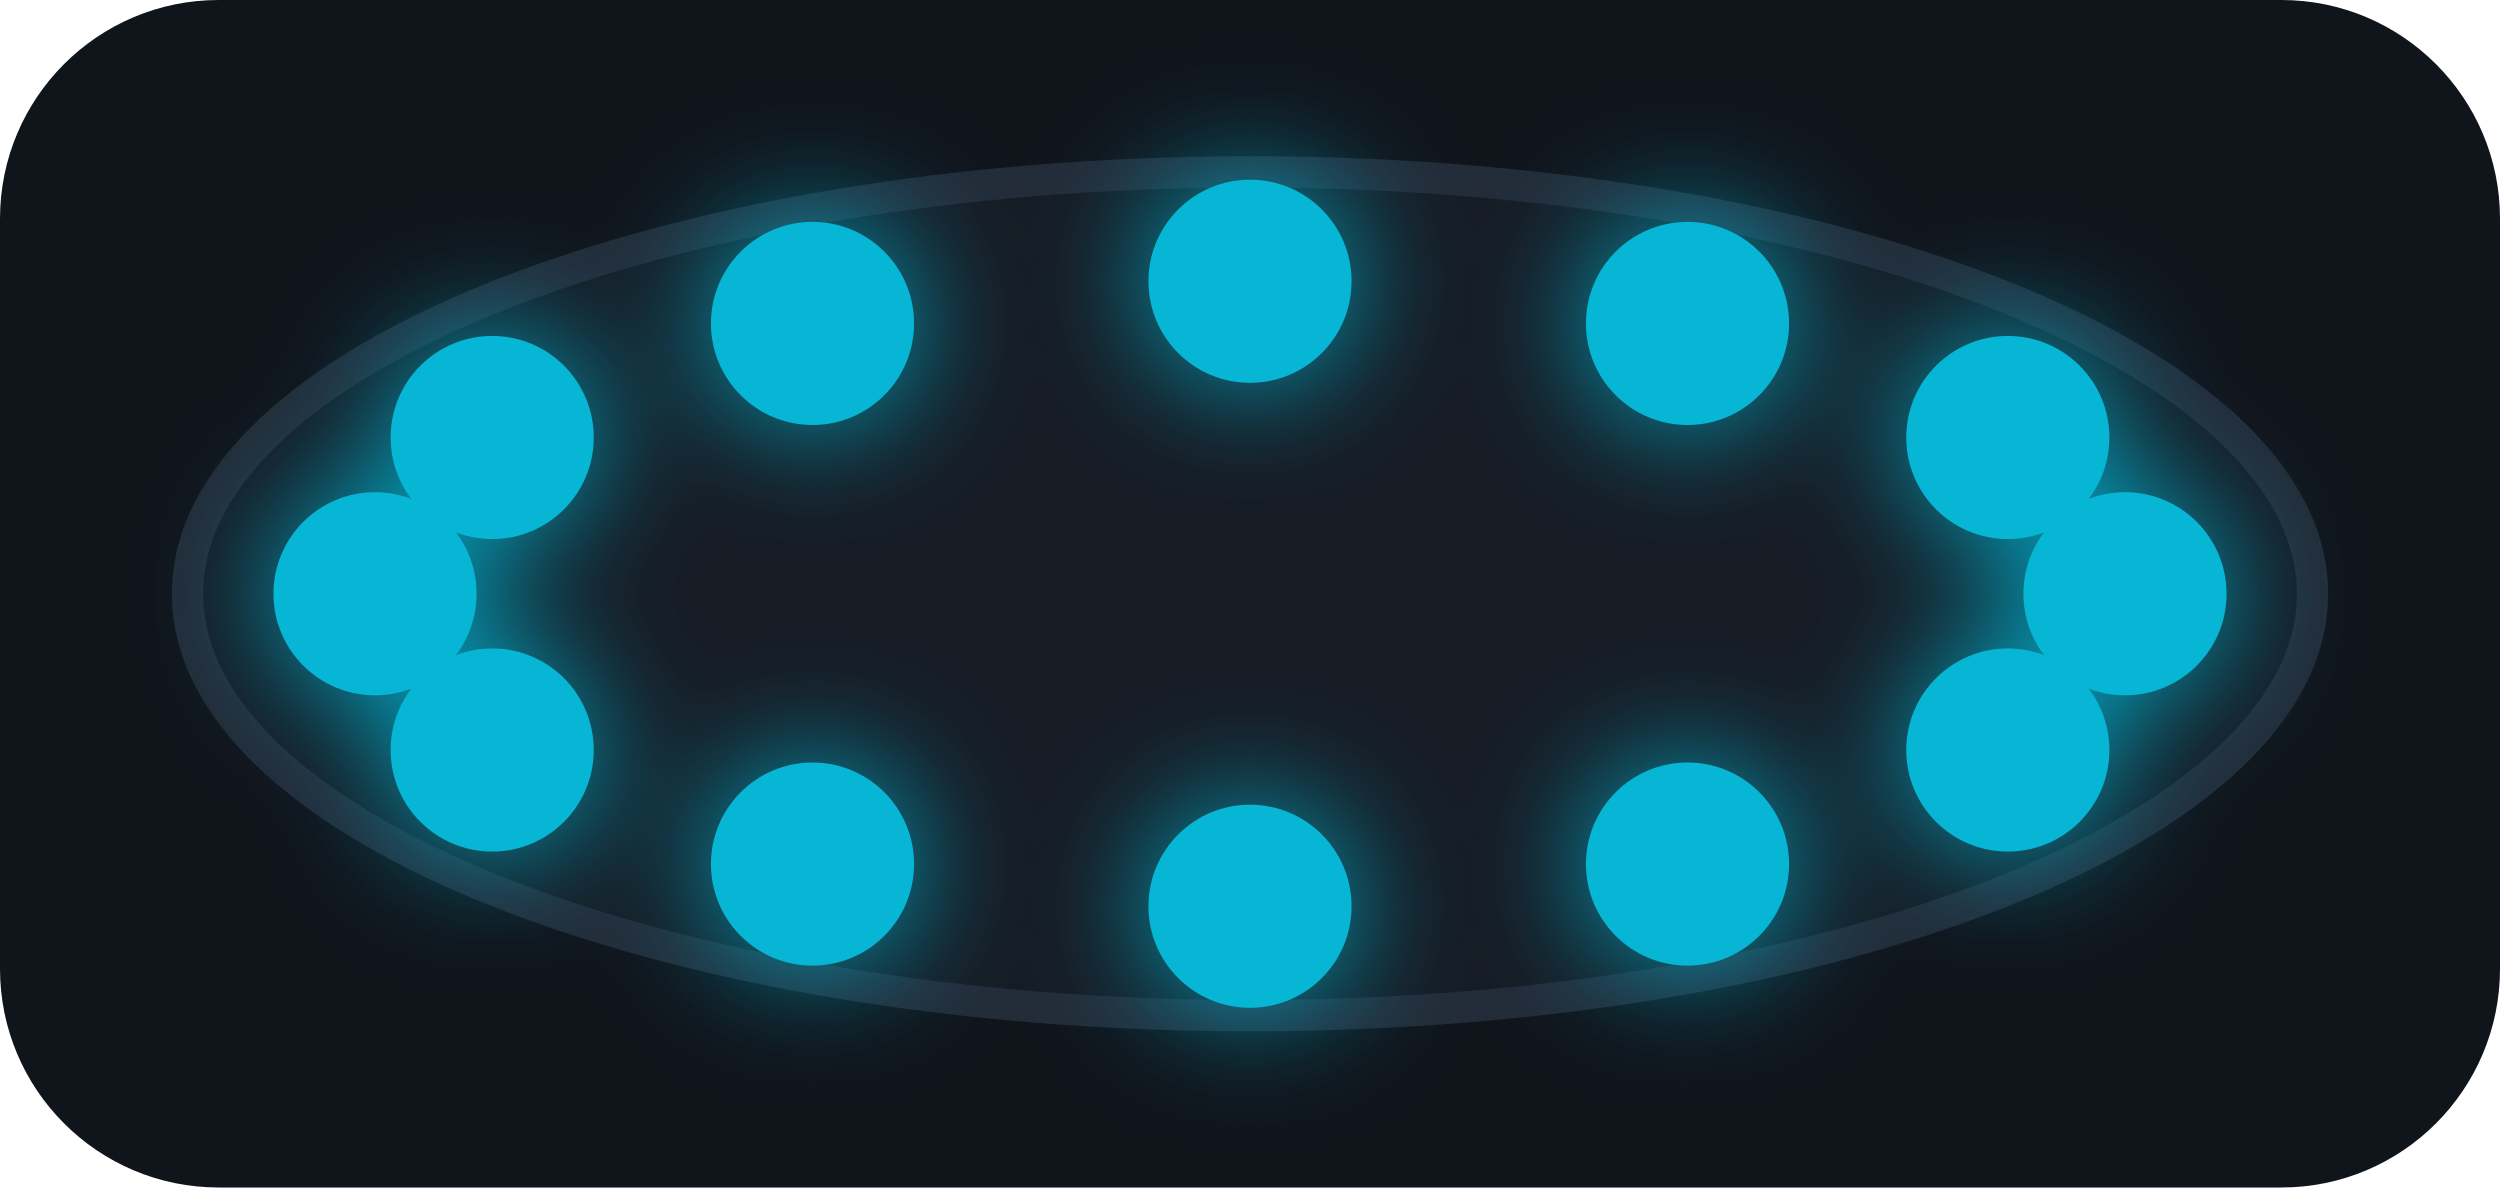
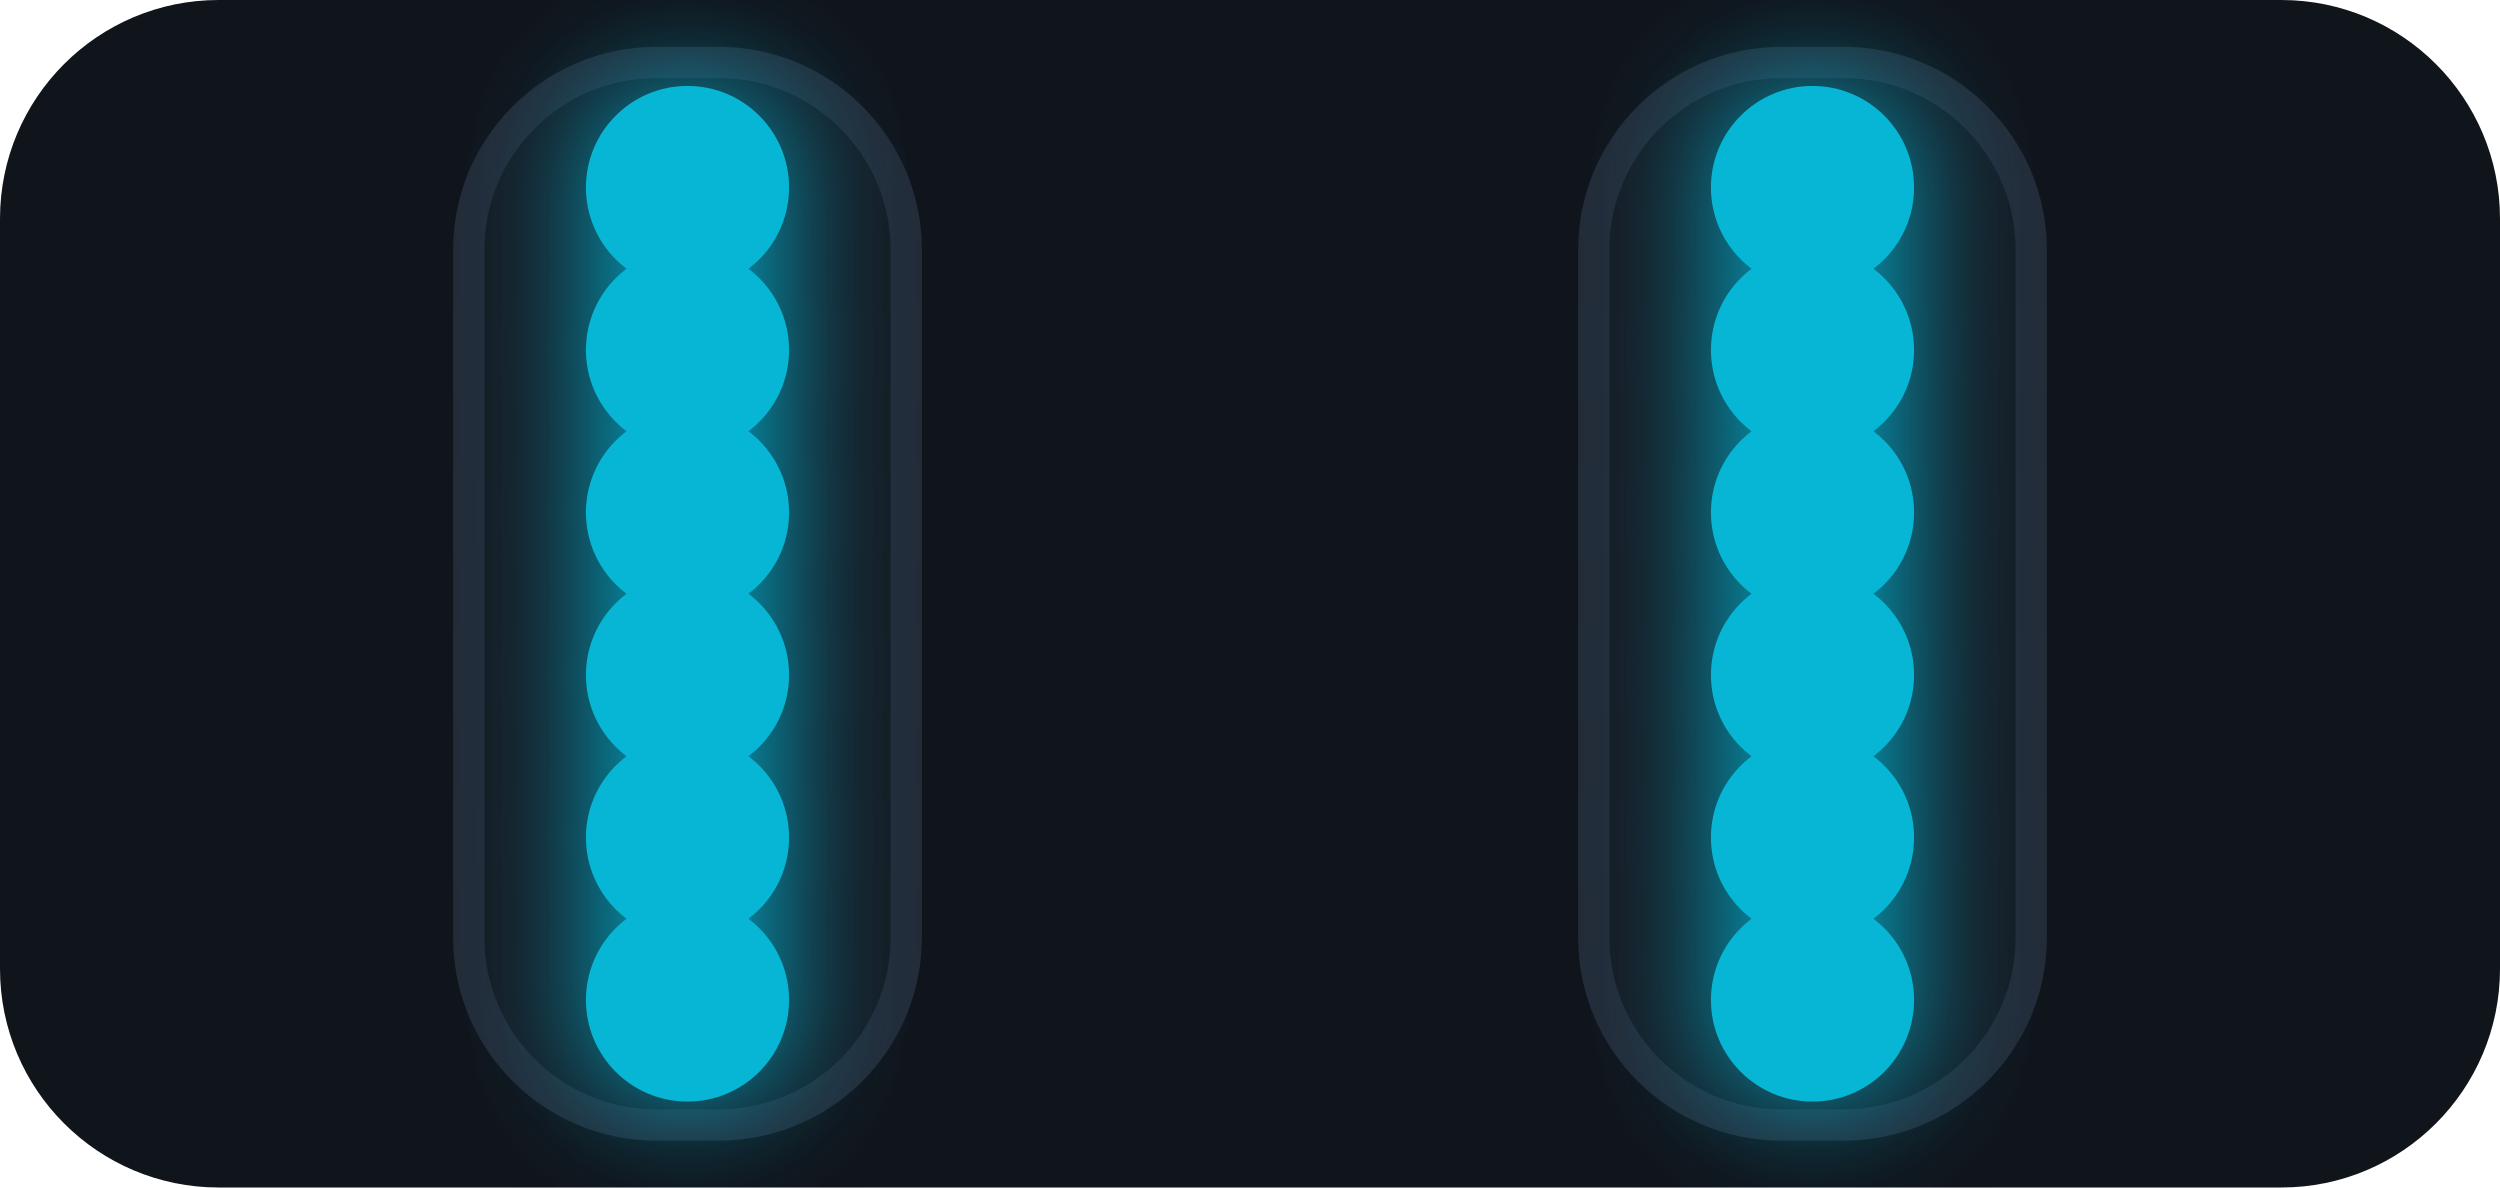
- <svg xmlns="http://www.w3.org/2000/svg" viewBox="0 0 160 76" width="160" height="76" role="img" aria-label="A ring of twelve cyan lights pulsing slowly.">
+ <svg xmlns="http://www.w3.org/2000/svg" viewBox="0 0 160 76" width="160" height="76" role="img" aria-label="Two light bars glowing cyan and pulsing slowly.">
  <defs>
    <filter id="b" x="-50%" y="-50%" width="200%" height="200%">
      <feGaussianBlur stdDeviation="4" />
    </filter>
  </defs>
  <rect width="160" height="76" rx="14" fill="#10141b" />
-   <ellipse cx="80" cy="38" rx="68" ry="27" fill="#161b24" stroke="#232b38" stroke-width="2" />
+   <rect x="30" y="4" width="28" height="68" rx="12" fill="#161b24" stroke="#232b38" stroke-width="2" />
+   <rect x="102" y="4" width="28" height="68" rx="12" fill="#161b24" stroke="#232b38" stroke-width="2" />
  <g>
    <animate attributeName="opacity" values=".18;1;.18" dur="2s" repeatCount="indefinite" />
    <g filter="url(#b)" opacity=".9">
-       <circle cx="80.0" cy="18.0" r="6.5" fill="#06b6d4" />
-       <circle cx="108.0" cy="20.7" r="6.5" fill="#06b6d4" />
-       <circle cx="128.5" cy="28.0" r="6.5" fill="#06b6d4" />
-       <circle cx="136.0" cy="38.0" r="6.5" fill="#06b6d4" />
-       <circle cx="128.5" cy="48.0" r="6.5" fill="#06b6d4" />
-       <circle cx="108.0" cy="55.3" r="6.5" fill="#06b6d4" />
-       <circle cx="80.0" cy="58.0" r="6.5" fill="#06b6d4" />
-       <circle cx="52.0" cy="55.3" r="6.5" fill="#06b6d4" />
-       <circle cx="31.5" cy="48.0" r="6.5" fill="#06b6d4" />
-       <circle cx="24.0" cy="38.0" r="6.5" fill="#06b6d4" />
-       <circle cx="31.5" cy="28.0" r="6.5" fill="#06b6d4" />
-       <circle cx="52.0" cy="20.7" r="6.5" fill="#06b6d4" />
+       <circle cx="44.0" cy="12.0" r="6.5" fill="#06b6d4" />
+       <circle cx="44.0" cy="22.4" r="6.5" fill="#06b6d4" />
+       <circle cx="44.0" cy="32.8" r="6.5" fill="#06b6d4" />
+       <circle cx="44.0" cy="43.2" r="6.5" fill="#06b6d4" />
+       <circle cx="44.0" cy="53.6" r="6.5" fill="#06b6d4" />
+       <circle cx="44.0" cy="64.0" r="6.5" fill="#06b6d4" />
+       <circle cx="116.0" cy="64.0" r="6.5" fill="#06b6d4" />
+       <circle cx="116.0" cy="53.6" r="6.5" fill="#06b6d4" />
+       <circle cx="116.0" cy="43.2" r="6.5" fill="#06b6d4" />
+       <circle cx="116.0" cy="32.8" r="6.5" fill="#06b6d4" />
+       <circle cx="116.0" cy="22.4" r="6.5" fill="#06b6d4" />
+       <circle cx="116.0" cy="12.0" r="6.5" fill="#06b6d4" />
    </g>
-     <circle cx="80.0" cy="18.0" r="6.5" fill="#06b6d4" />
-     <circle cx="108.0" cy="20.7" r="6.5" fill="#06b6d4" />
-     <circle cx="128.5" cy="28.0" r="6.5" fill="#06b6d4" />
-     <circle cx="136.0" cy="38.0" r="6.5" fill="#06b6d4" />
-     <circle cx="128.5" cy="48.0" r="6.5" fill="#06b6d4" />
-     <circle cx="108.0" cy="55.3" r="6.5" fill="#06b6d4" />
-     <circle cx="80.0" cy="58.0" r="6.5" fill="#06b6d4" />
-     <circle cx="52.0" cy="55.3" r="6.5" fill="#06b6d4" />
-     <circle cx="31.5" cy="48.0" r="6.5" fill="#06b6d4" />
-     <circle cx="24.0" cy="38.0" r="6.5" fill="#06b6d4" />
-     <circle cx="31.5" cy="28.0" r="6.5" fill="#06b6d4" />
-     <circle cx="52.0" cy="20.7" r="6.5" fill="#06b6d4" />
+     <circle cx="44.0" cy="12.0" r="6.5" fill="#06b6d4" />
+     <circle cx="44.0" cy="22.4" r="6.5" fill="#06b6d4" />
+     <circle cx="44.0" cy="32.8" r="6.5" fill="#06b6d4" />
+     <circle cx="44.0" cy="43.2" r="6.5" fill="#06b6d4" />
+     <circle cx="44.0" cy="53.6" r="6.5" fill="#06b6d4" />
+     <circle cx="44.0" cy="64.0" r="6.5" fill="#06b6d4" />
+     <circle cx="116.0" cy="64.0" r="6.5" fill="#06b6d4" />
+     <circle cx="116.0" cy="53.6" r="6.5" fill="#06b6d4" />
+     <circle cx="116.0" cy="43.2" r="6.5" fill="#06b6d4" />
+     <circle cx="116.0" cy="32.8" r="6.5" fill="#06b6d4" />
+     <circle cx="116.0" cy="22.4" r="6.5" fill="#06b6d4" />
+     <circle cx="116.0" cy="12.0" r="6.5" fill="#06b6d4" />
  </g>
</svg>
